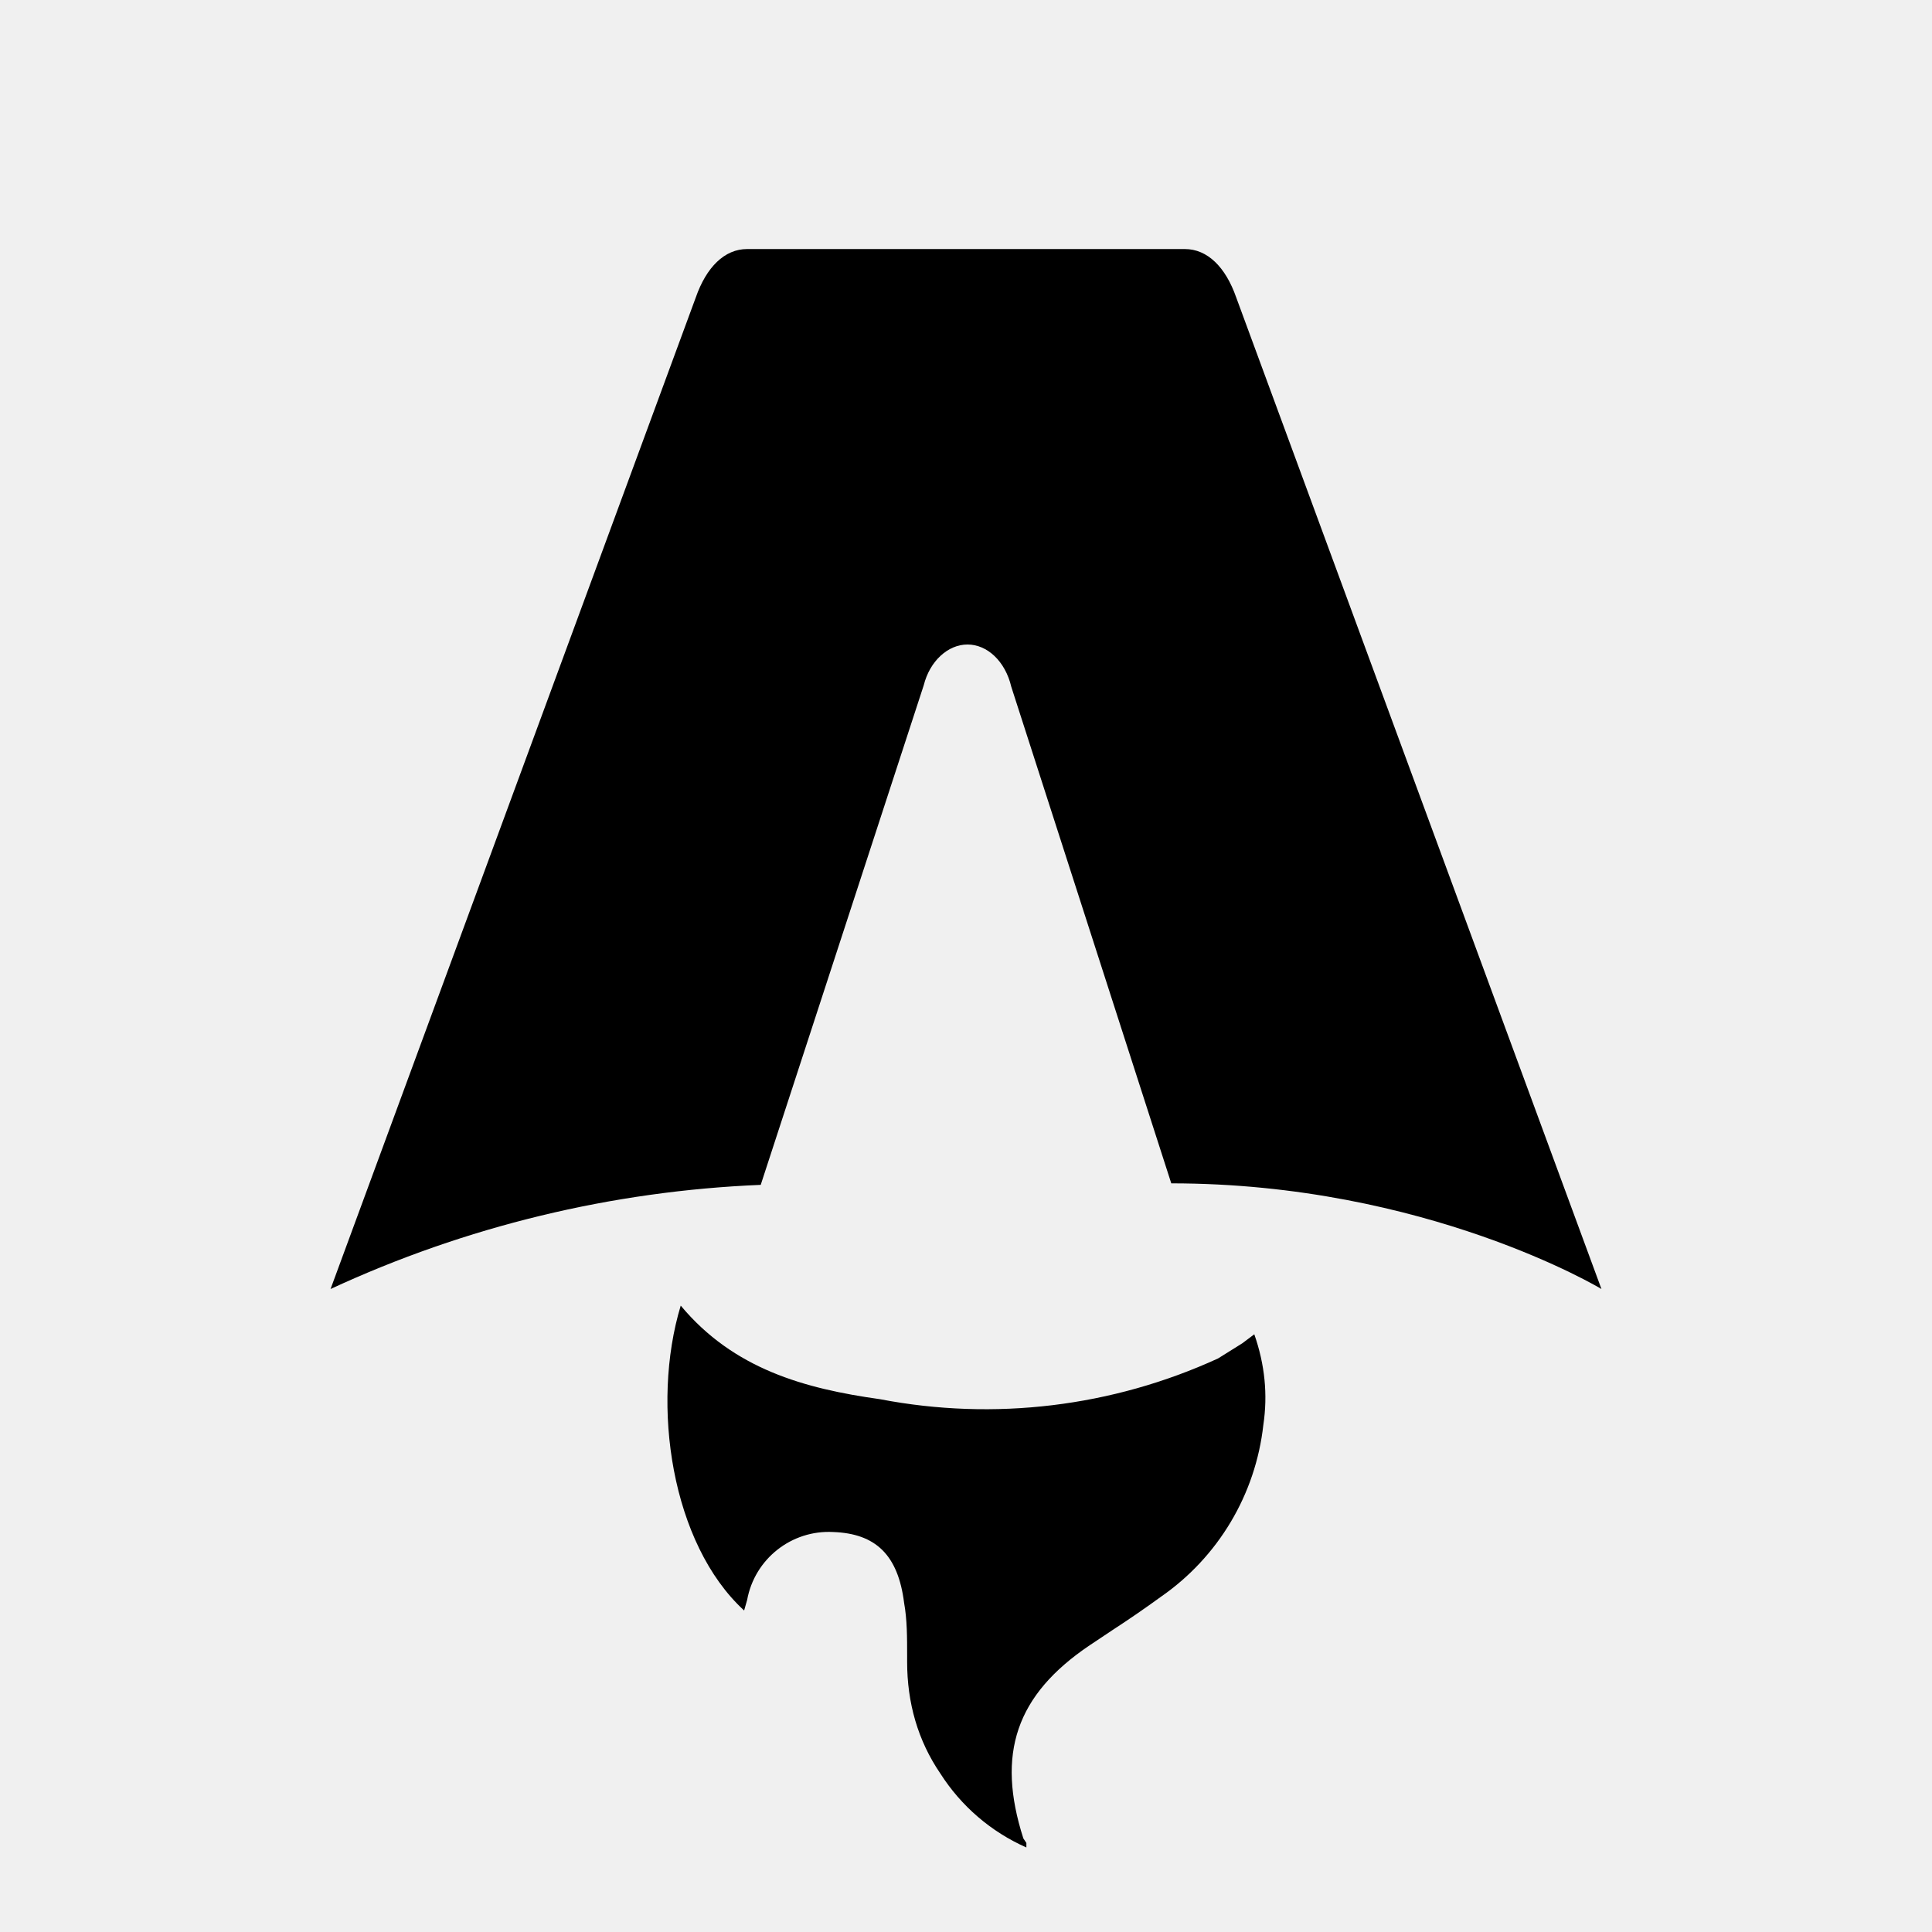
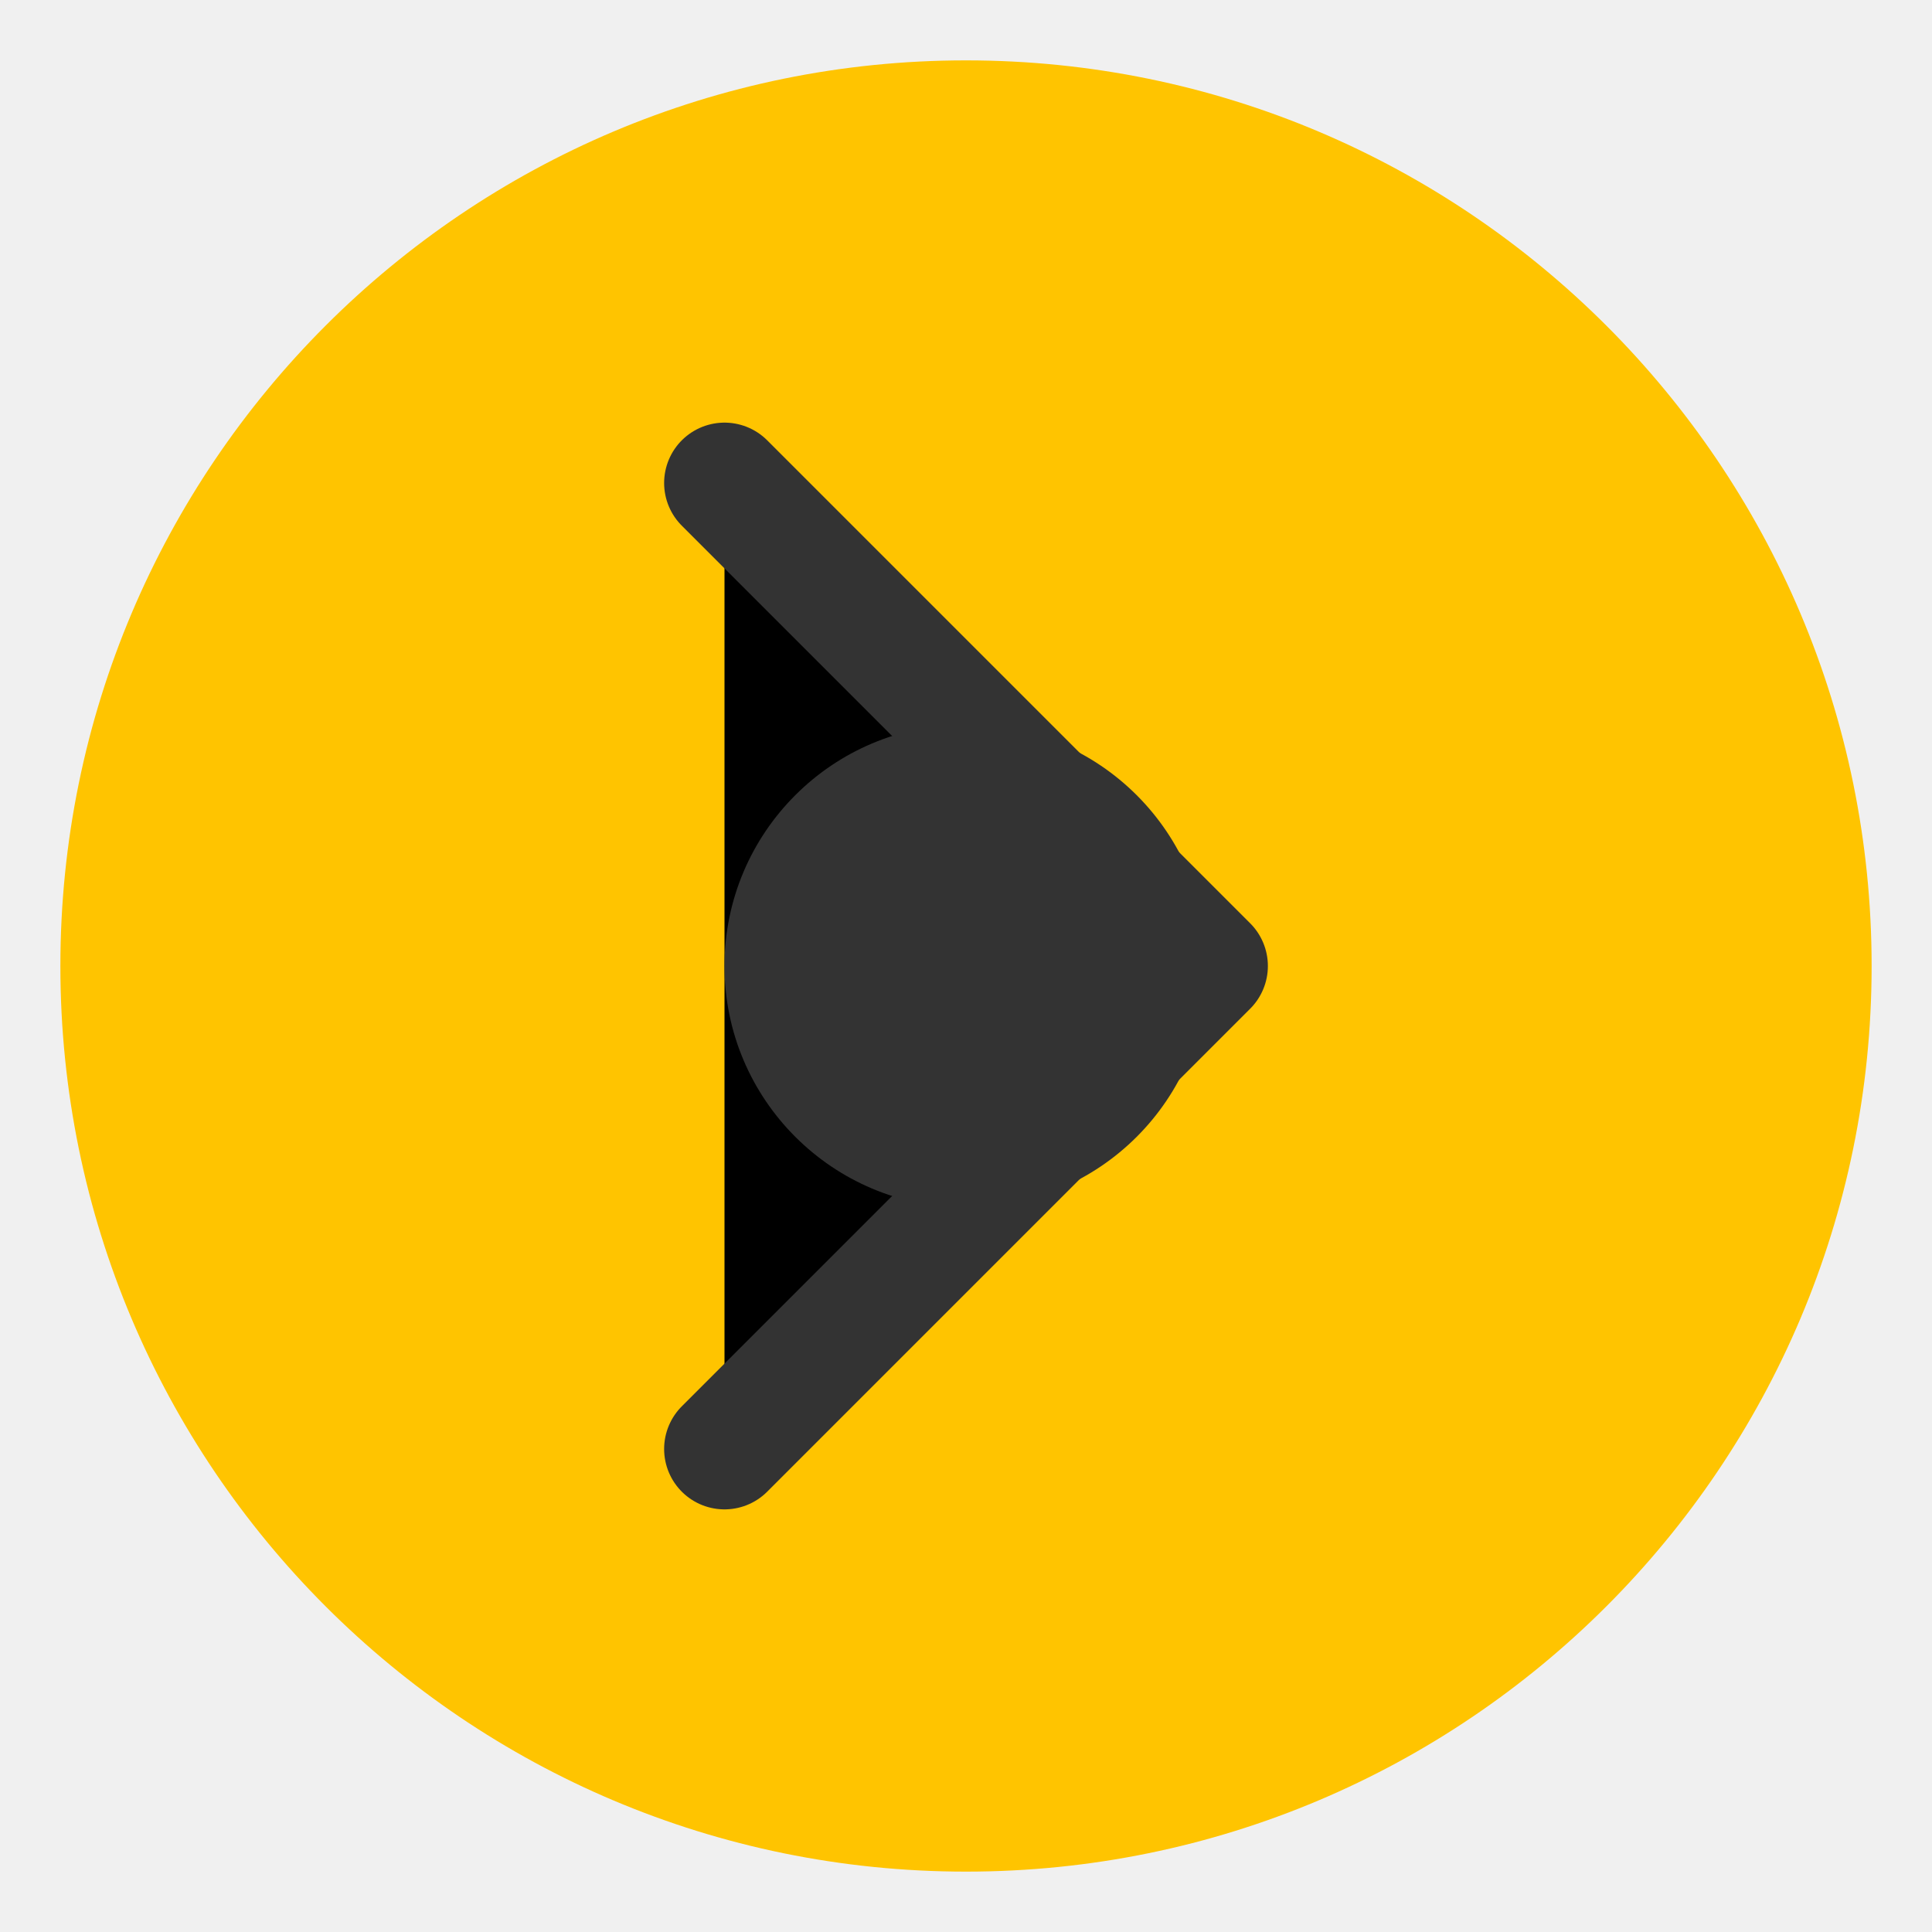
- <svg xmlns="http://www.w3.org/2000/svg" fill="none" viewBox="0 0 128 128">
-   <path d="M50.4 78.5a75.1 75.1 0 0 0-28.5 6.9l24.2-65.7c.7-2 1.9-3.2 3.4-3.2h29c1.5 0 2.7 1.2 3.4 3.2l24.2 65.7s-11.6-7-28.5-7L67 45.5c-.4-1.7-1.6-2.8-2.9-2.8-1.3 0-2.5 1.1-2.9 2.7L50.4 78.5Zm-1.1 28.2Zm-4.2-20.2c-2 6.6-.6 15.8 4.2 20.2a17.5 17.5 0 0 1 .2-.7 5.5 5.5 0 0 1 5.7-4.5c2.8.1 4.3 1.5 4.7 4.7.2 1.1.2 2.3.2 3.5v.4c0 2.7.7 5.2 2.2 7.4a13 13 0 0 0 5.7 4.9v-.3l-.2-.3c-1.8-5.6-.5-9.5 4.4-12.8l1.5-1a73 73 0 0 0 3.2-2.2 16 16 0 0 0 6.8-11.4c.3-2 .1-4-.6-6l-.8.6-1.6 1a37 37 0 0 1-22.4 2.7c-5-.7-9.7-2-13.2-6.2Z" />
-   <style>
-         path { fill: #000; }
-         @media (prefers-color-scheme: dark) {
-             path { fill: #FFF; }
-         }
-     </style>
+ <svg xmlns="http://www.w3.org/2000/svg" width="32" height="32" viewBox="0 0 32 32">
+   <circle cx="16" cy="16" r="15" fill="#ffc400" />
+   <path d="M12 8l8 8-8 8" stroke="#333" stroke-width="2" stroke-linecap="round" stroke-linejoin="round" />
+   <circle cx="16" cy="16" r="4" fill="#333" />
</svg>
